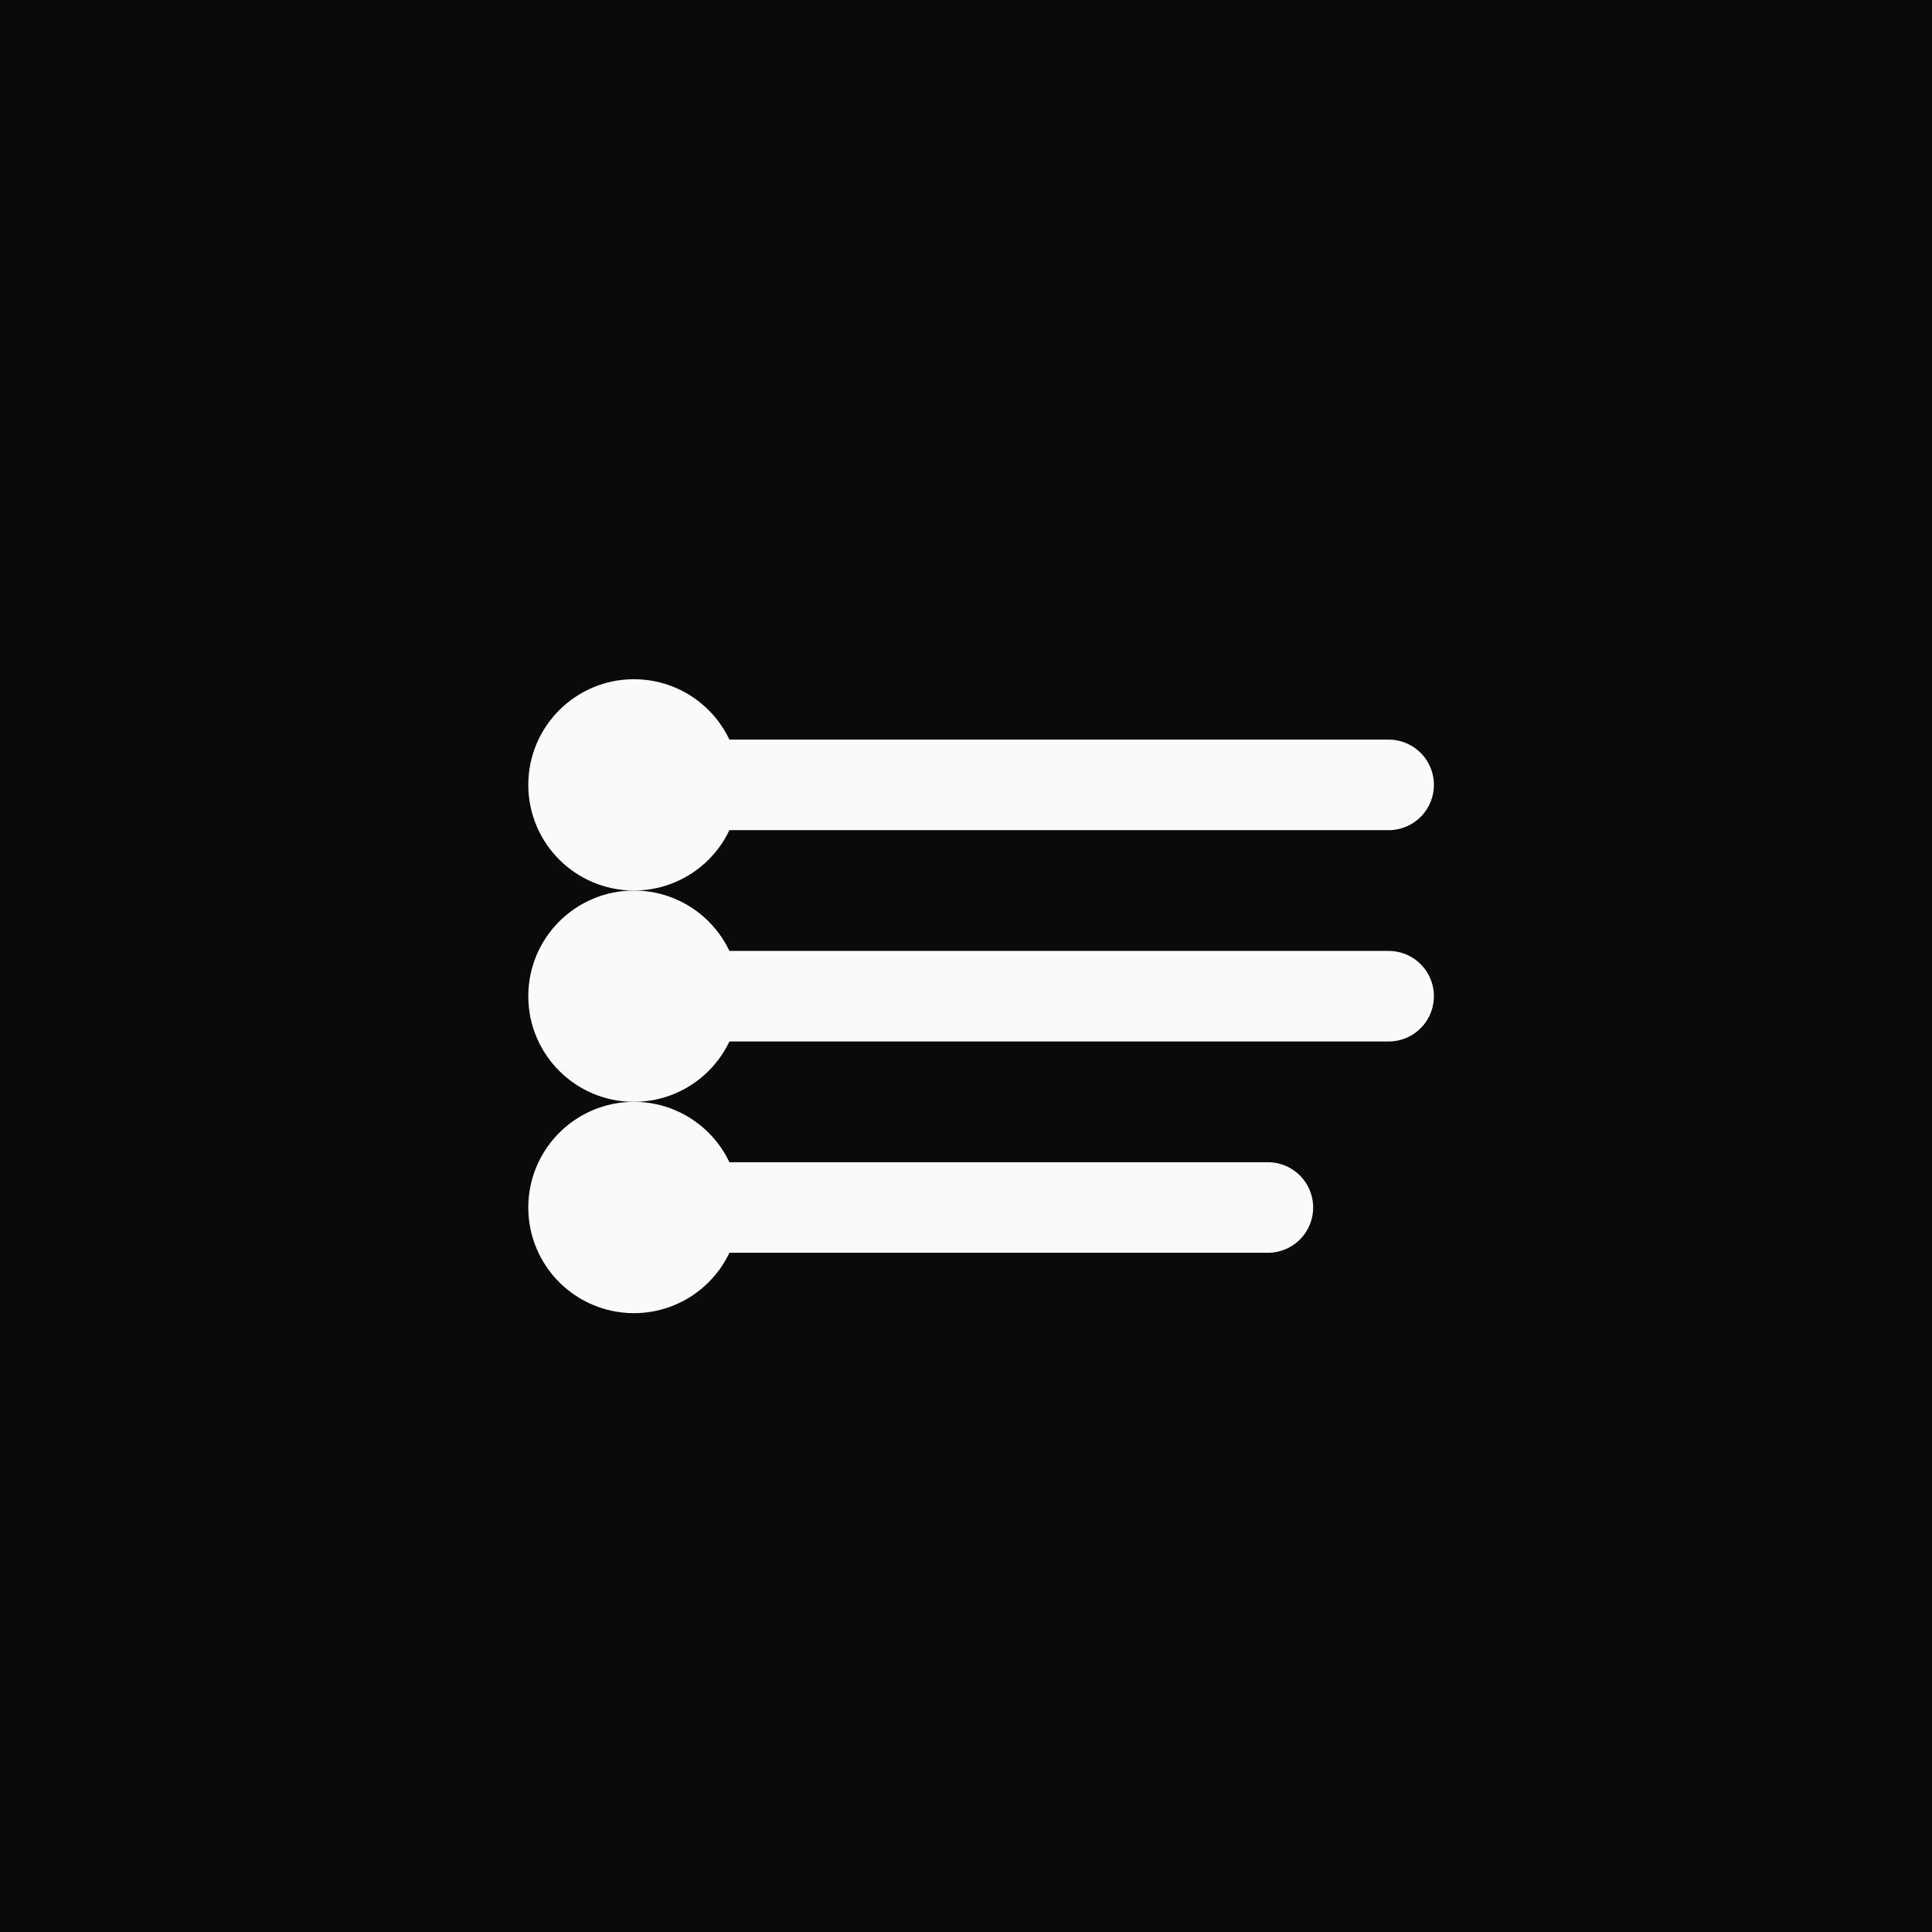
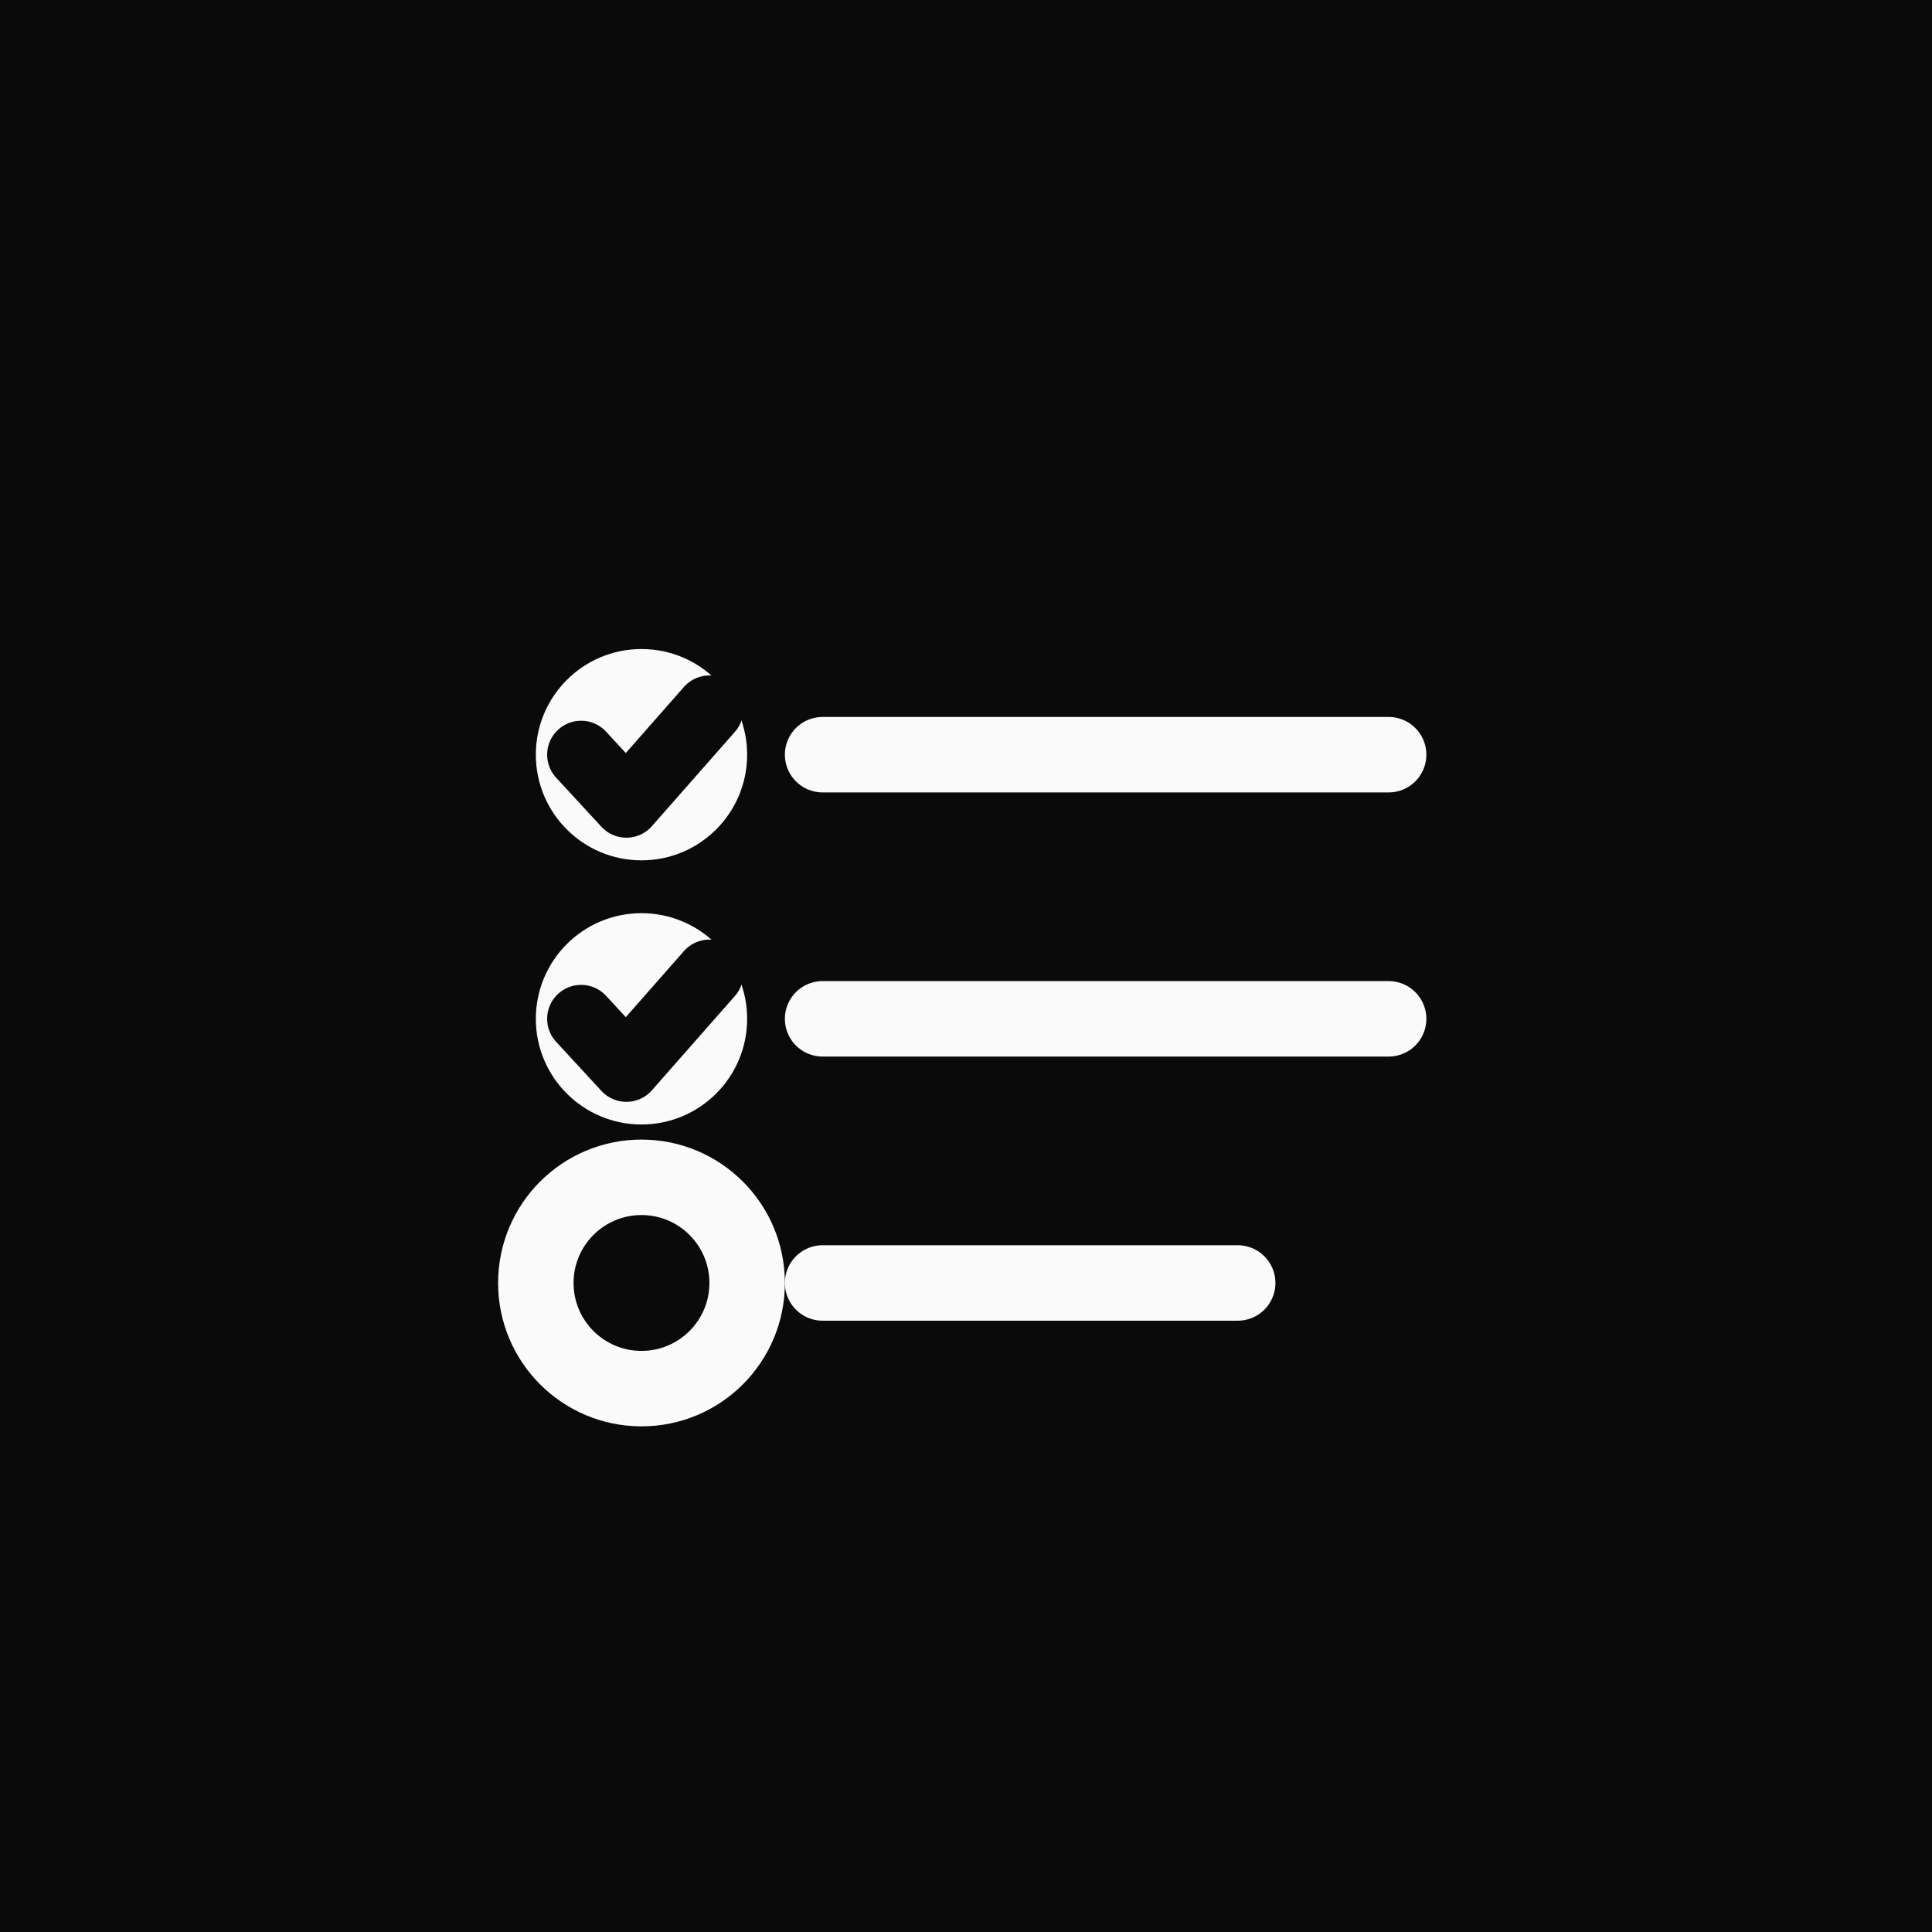
<svg xmlns="http://www.w3.org/2000/svg" viewBox="0 0 512 512">
  <rect width="512" height="512" fill="#0a0a0a" />
-   <g fill="none" stroke="#fafafa" stroke-width="24" stroke-linecap="round" stroke-linejoin="round">
-     <path d="M192 208 L368 208" />
-     <path d="M192 264 L368 264" />
-     <path d="M192 320 L336 320" />
-     <circle cx="168" cy="208" r="16" fill="#fafafa" />
-     <circle cx="168" cy="264" r="16" fill="#fafafa" />
-     <circle cx="168" cy="320" r="16" fill="#fafafa" />
+   <g fill="none" stroke="#fafafa" stroke-width="20" stroke-linecap="round" stroke-linejoin="round">
+     <circle cx="170" cy="200" r="28" fill="#fafafa" stroke="none" />
+     <path d="M154 200 L166 213 L188 188" stroke="#0a0a0a" stroke-width="18" />
+     <path d="M218 200 L368 200" />
+     <circle cx="170" cy="270" r="28" fill="#fafafa" stroke="none" />
+     <path d="M154 270 L166 283 L188 258" stroke="#0a0a0a" stroke-width="18" />
+     <path d="M218 270 L368 270" />
+     <circle cx="170" cy="340" r="28" stroke="#fafafa" />
+     <path d="M218 340 L328 340" />
  </g>
</svg>
